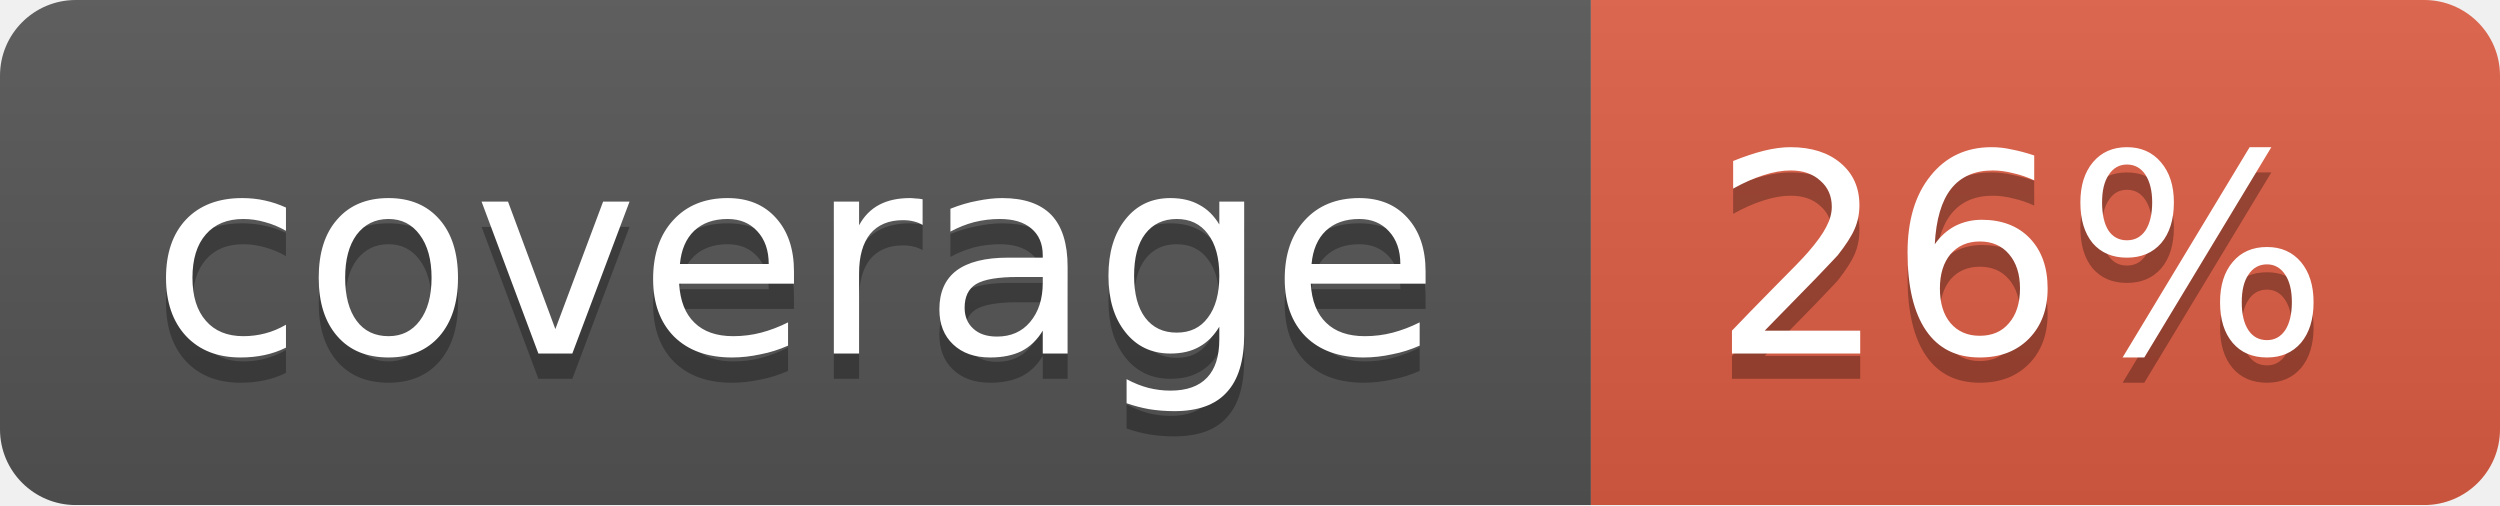
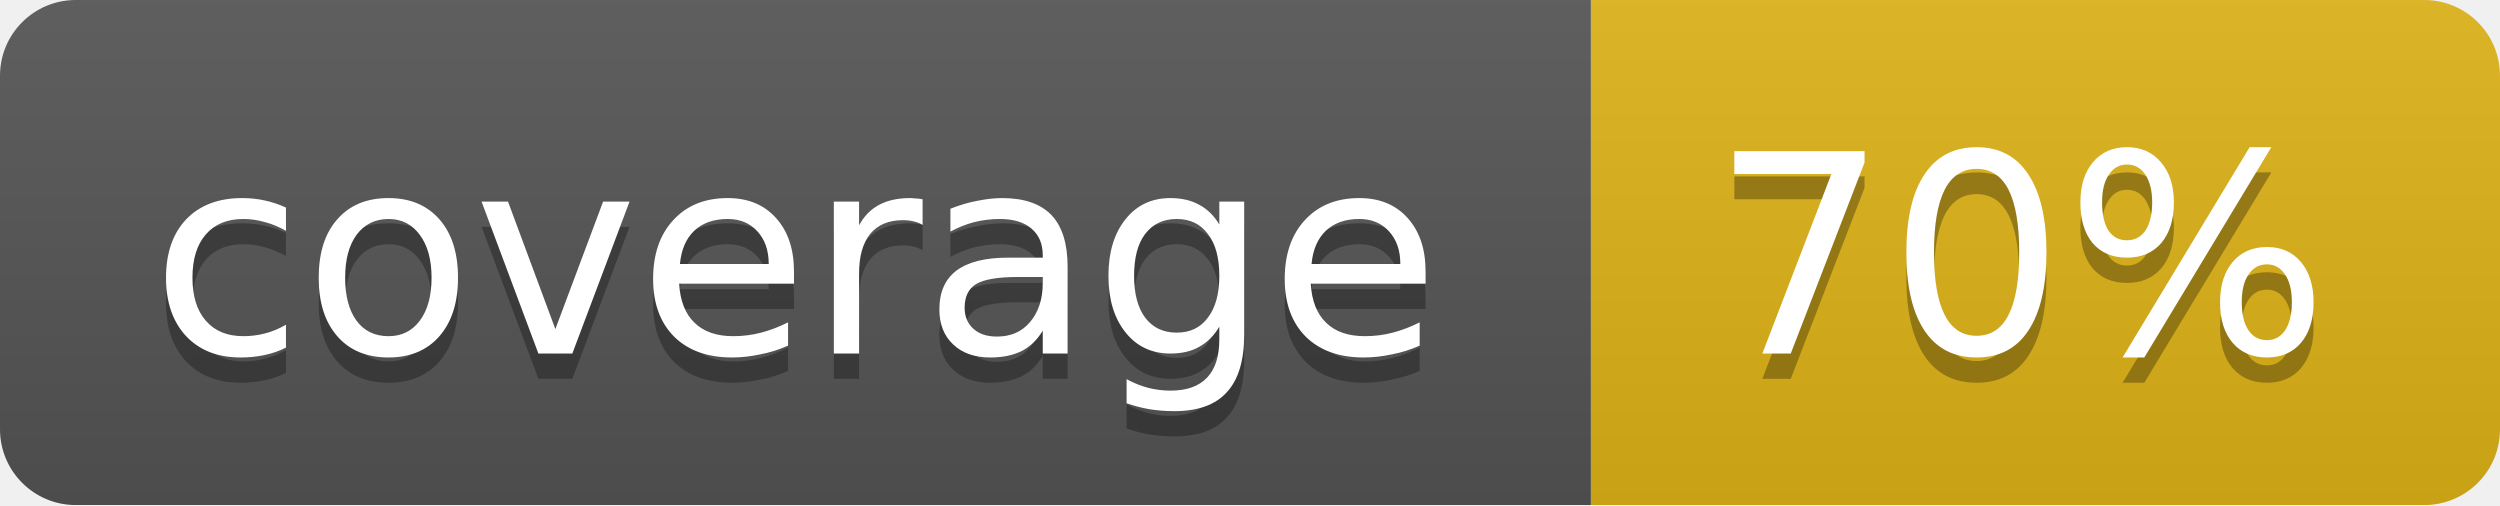
<svg xmlns="http://www.w3.org/2000/svg" width="99" height="20">
  <linearGradient id="b" x2="0" y2="100%">
    <stop offset="0" stop-color="#bbb" stop-opacity=".1" />
    <stop offset="1" stop-opacity=".1" />
  </linearGradient>
  <mask id="a">
    <rect width="99" height="20" rx="3" fill="#fff" />
  </mask>
  <g mask="url(#a)">
    <path fill="#555" d="M0 0h63v20H0z" />
-     <path fill="#e05d44" d="M63 0h36v20H63z" />
+     <path fill="#dfb317" d="M63 0h36v20H63z" />
    <path fill="url(#b)" d="M0 0h99v20H0z" />
  </g>
  <g fill="#fff" text-anchor="middle" font-family="DejaVu Sans,Verdana,Geneva,sans-serif" font-size="11">
    <text x="31.5" y="15" fill="#010101" fill-opacity=".3">coverage</text>
    <text x="31.5" y="14">coverage</text>
-     <text x="80" y="15" fill="#010101" fill-opacity=".3">26%</text>
-     <text x="80" y="14">26%</text>
+     <text x="80" y="15" fill="#010101" fill-opacity=".3">70%</text>
+     <text x="80" y="14">70%</text>
  </g>
</svg>
